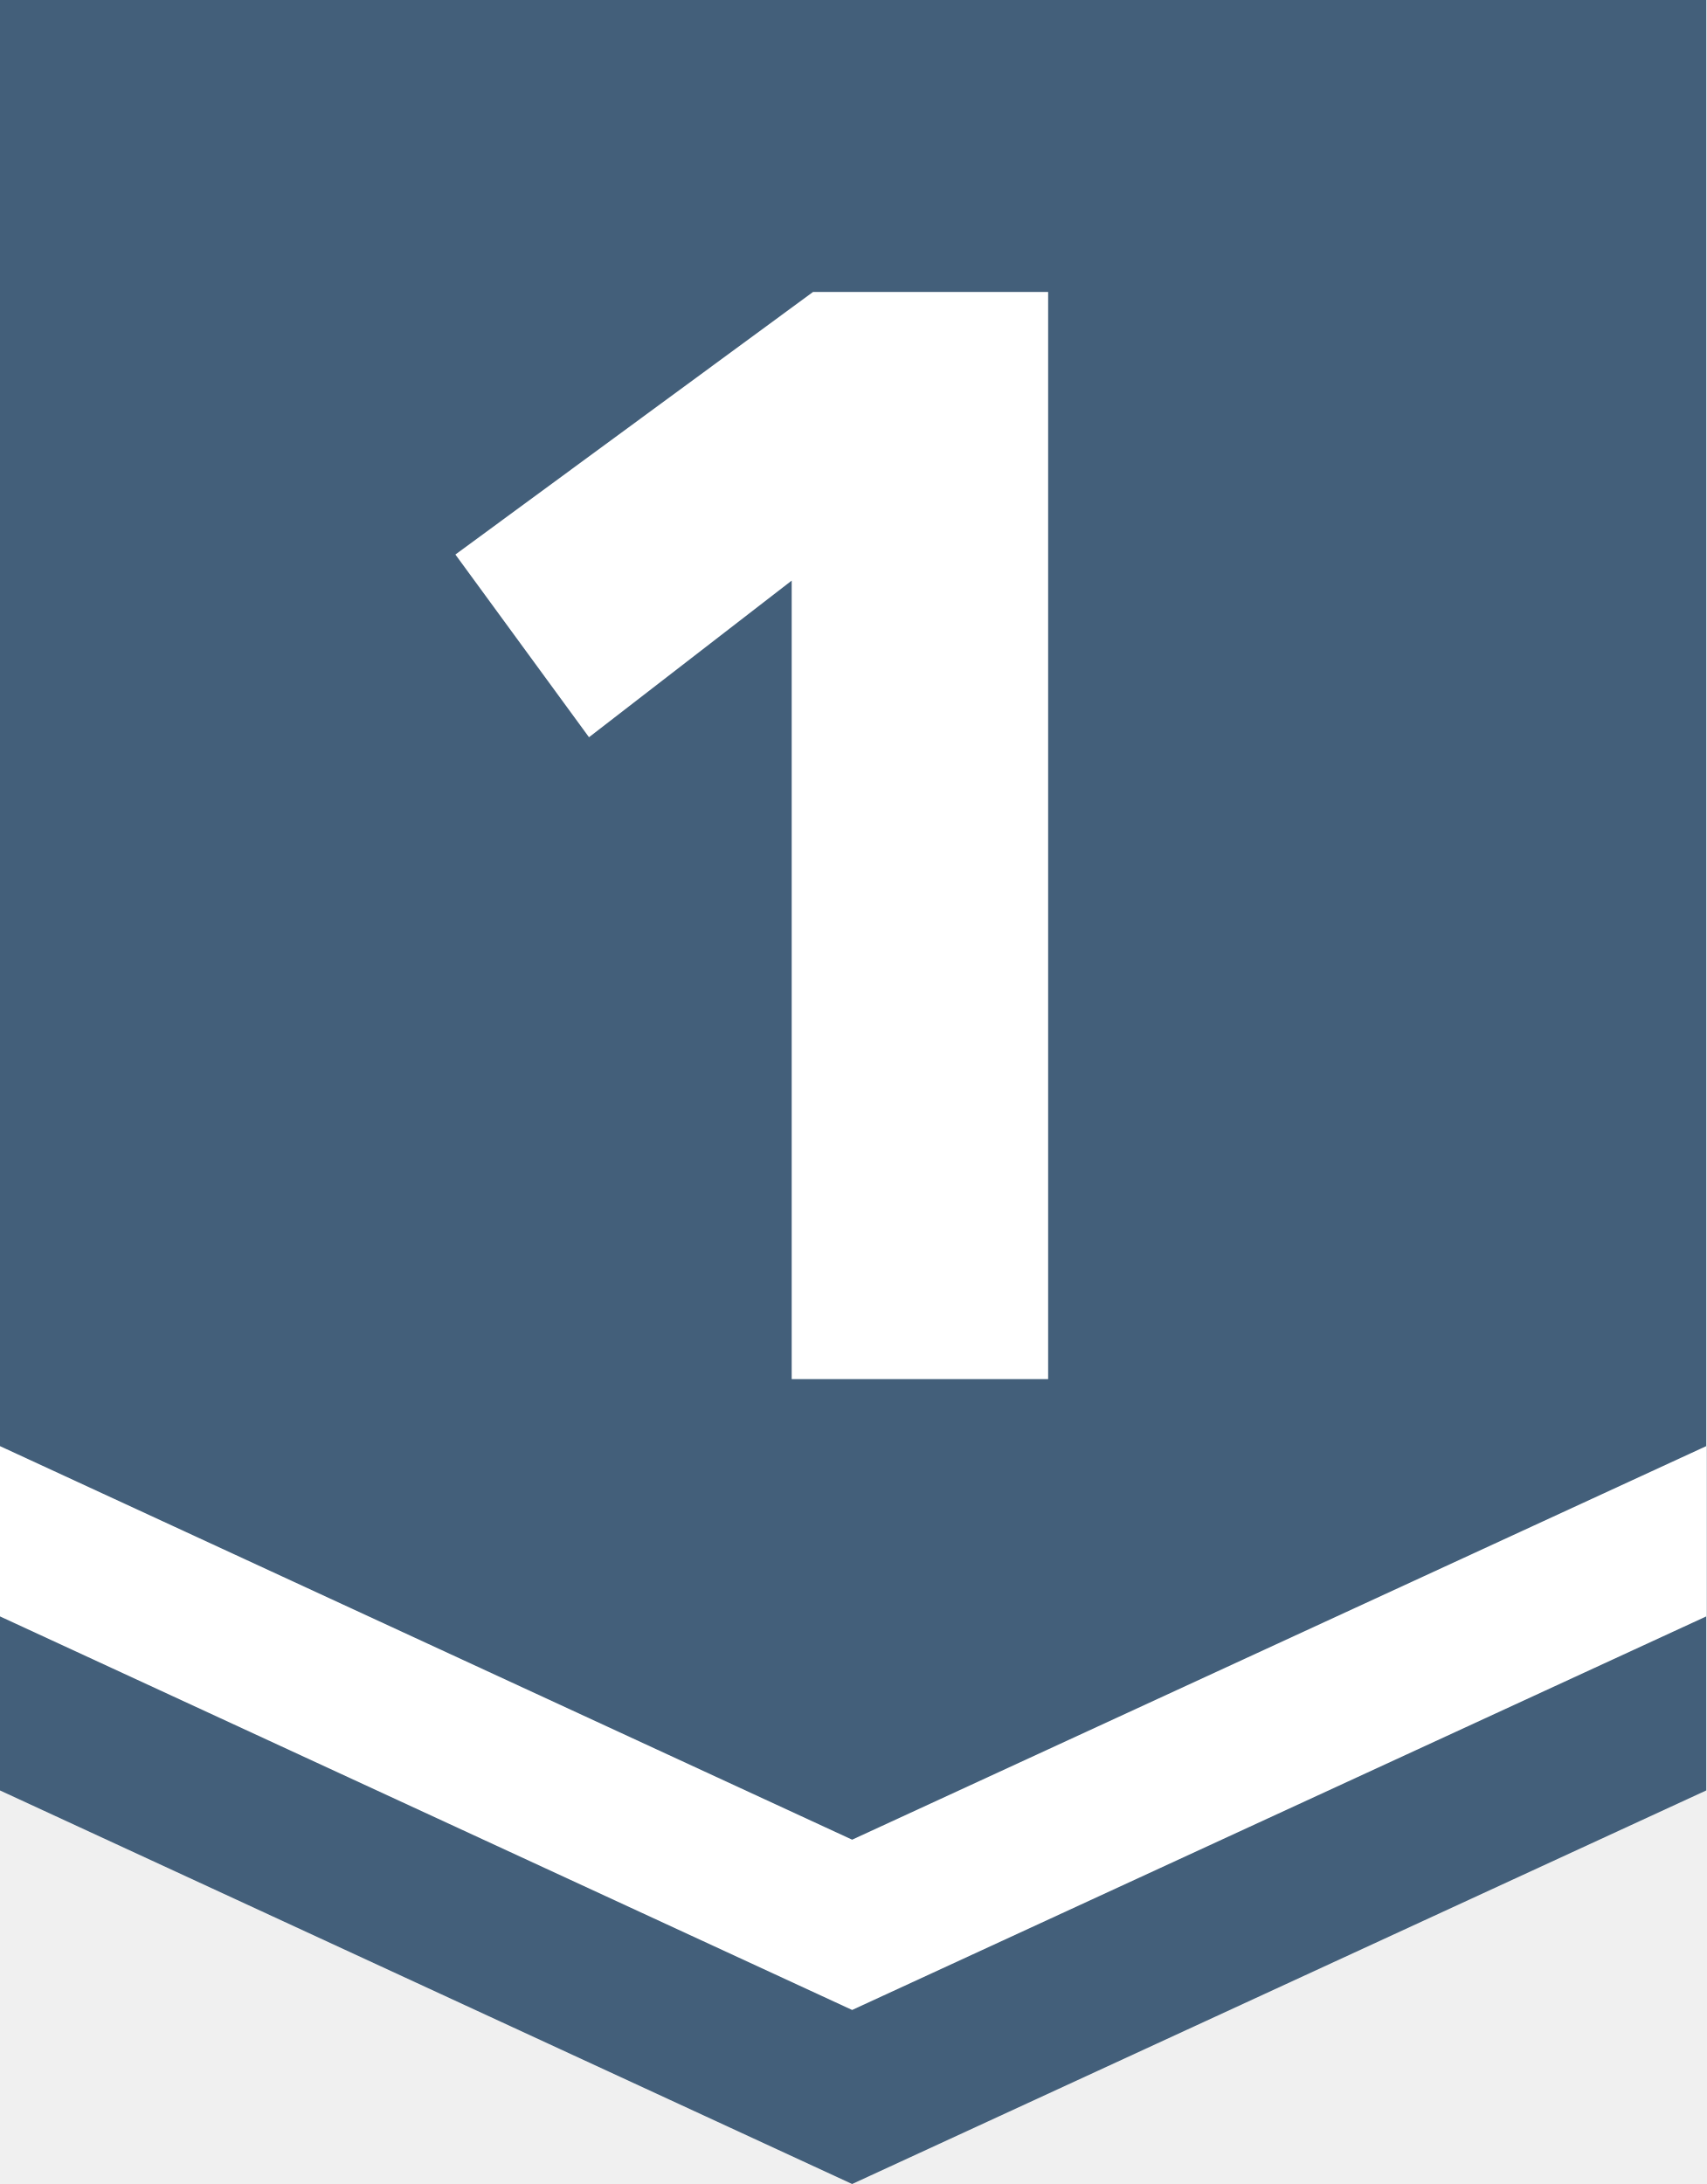
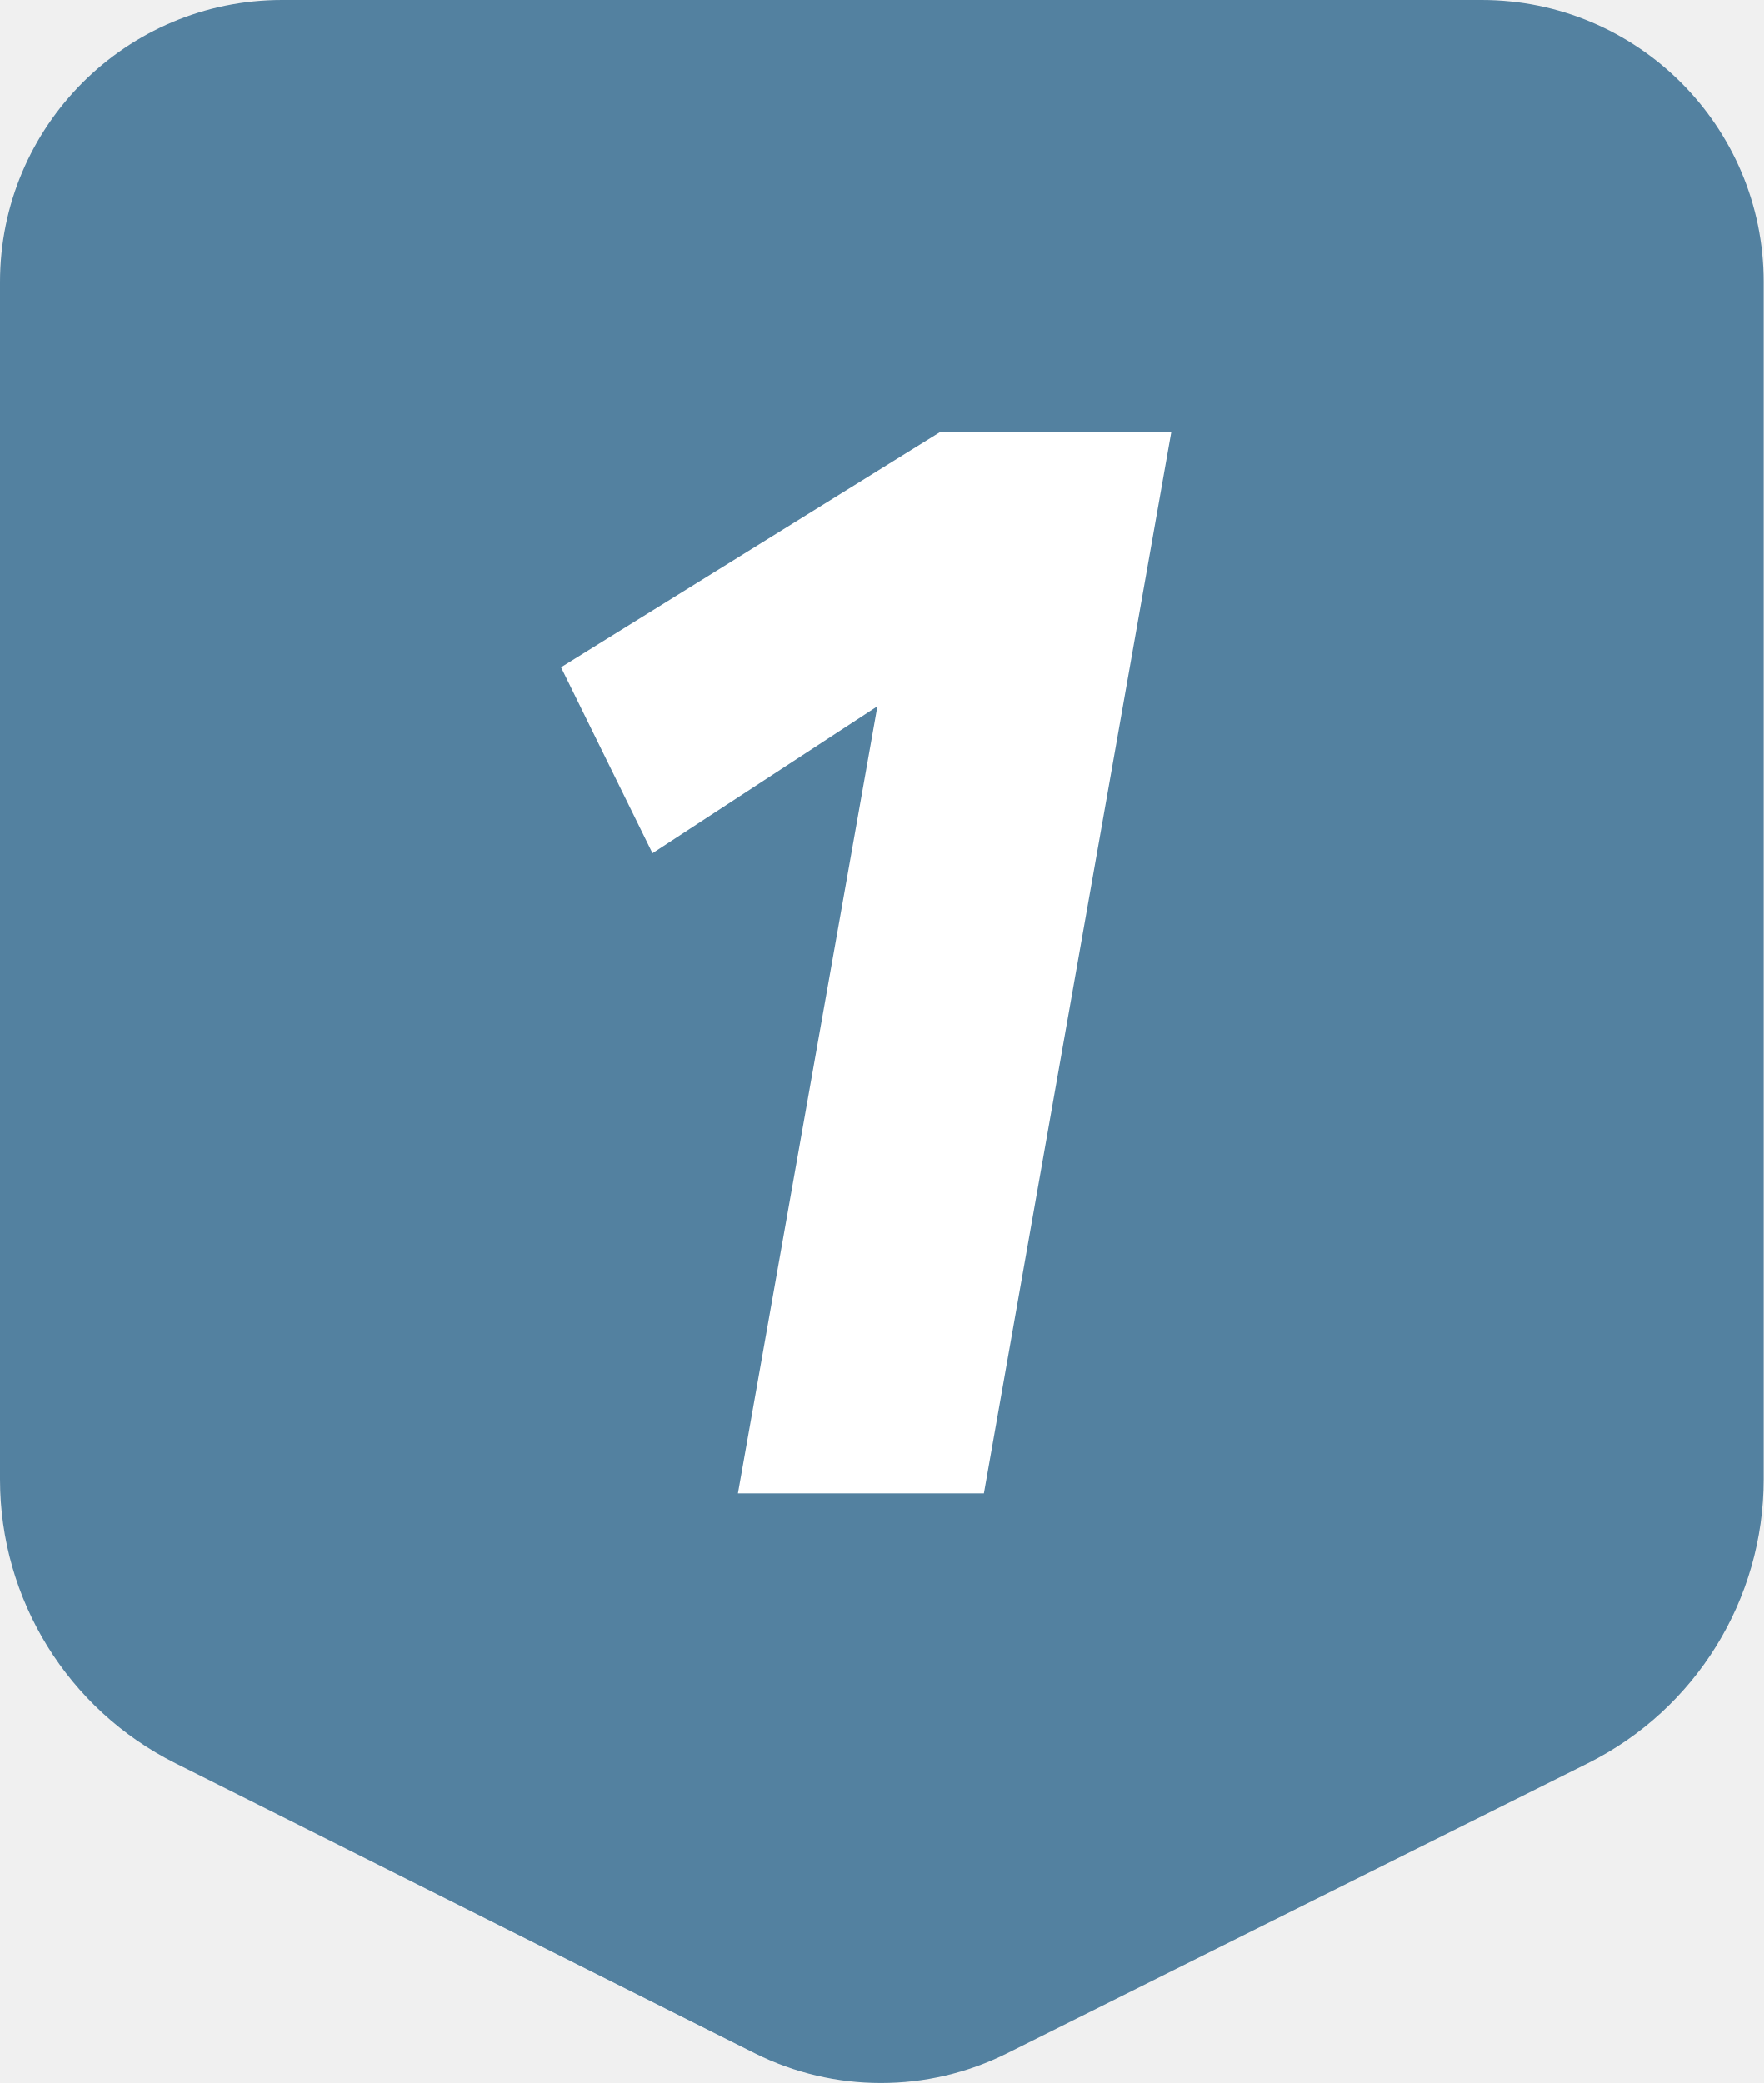
- <svg xmlns="http://www.w3.org/2000/svg" id="레이어_1" data-name="레이어 1" viewBox="0 0 400 512">
+ <svg xmlns="http://www.w3.org/2000/svg" id="_레이어_2" viewBox="0 0 400 472.45">
  <defs>
-     <style>.cls-1{fill:#435f7a;}.cls-2{fill:#fff;}</style>
+     <style>.cls-1{fill:#fff;}.cls-2{fill:#5381a0;}</style>
  </defs>
-   <polygon class="cls-1" points="0 0 0 419.74 199.77 512 400 419.74 400 0 0 0" />
-   <path class="cls-2" d="M185.6,323.31V136.11l-47.52,36.72L106.76,130l83.85-61.56h55.11V323.31Z" transform="translate(0)" />
-   <polygon class="cls-2" points="0 339.02 0 378.94 199.77 471.2 400 378.94 400 339.02 199.77 431.28 0 339.02" />
+   <g id="_레이어_1-2">
+     <path class="cls-2" d="M0,64v271.52c0,27.26,15.39,52.18,39.77,64.38l131.38,65.77c18.01,9.02,39.22,9.03,57.24.03l131.77-65.81c24.41-12.19,39.83-37.13,39.83-64.41V64c0-35.35-28.65-64-64-64H64C28.65,0,0,28.65,0,64Z" />
+     <path class="cls-1" d="M167.36,338.71l31.63-178.53-51.01,33.33-20.74-42.17,86.04-53.39h52.37l-42.51,240.76h-55.77Z" />
+   </g>
</svg>
